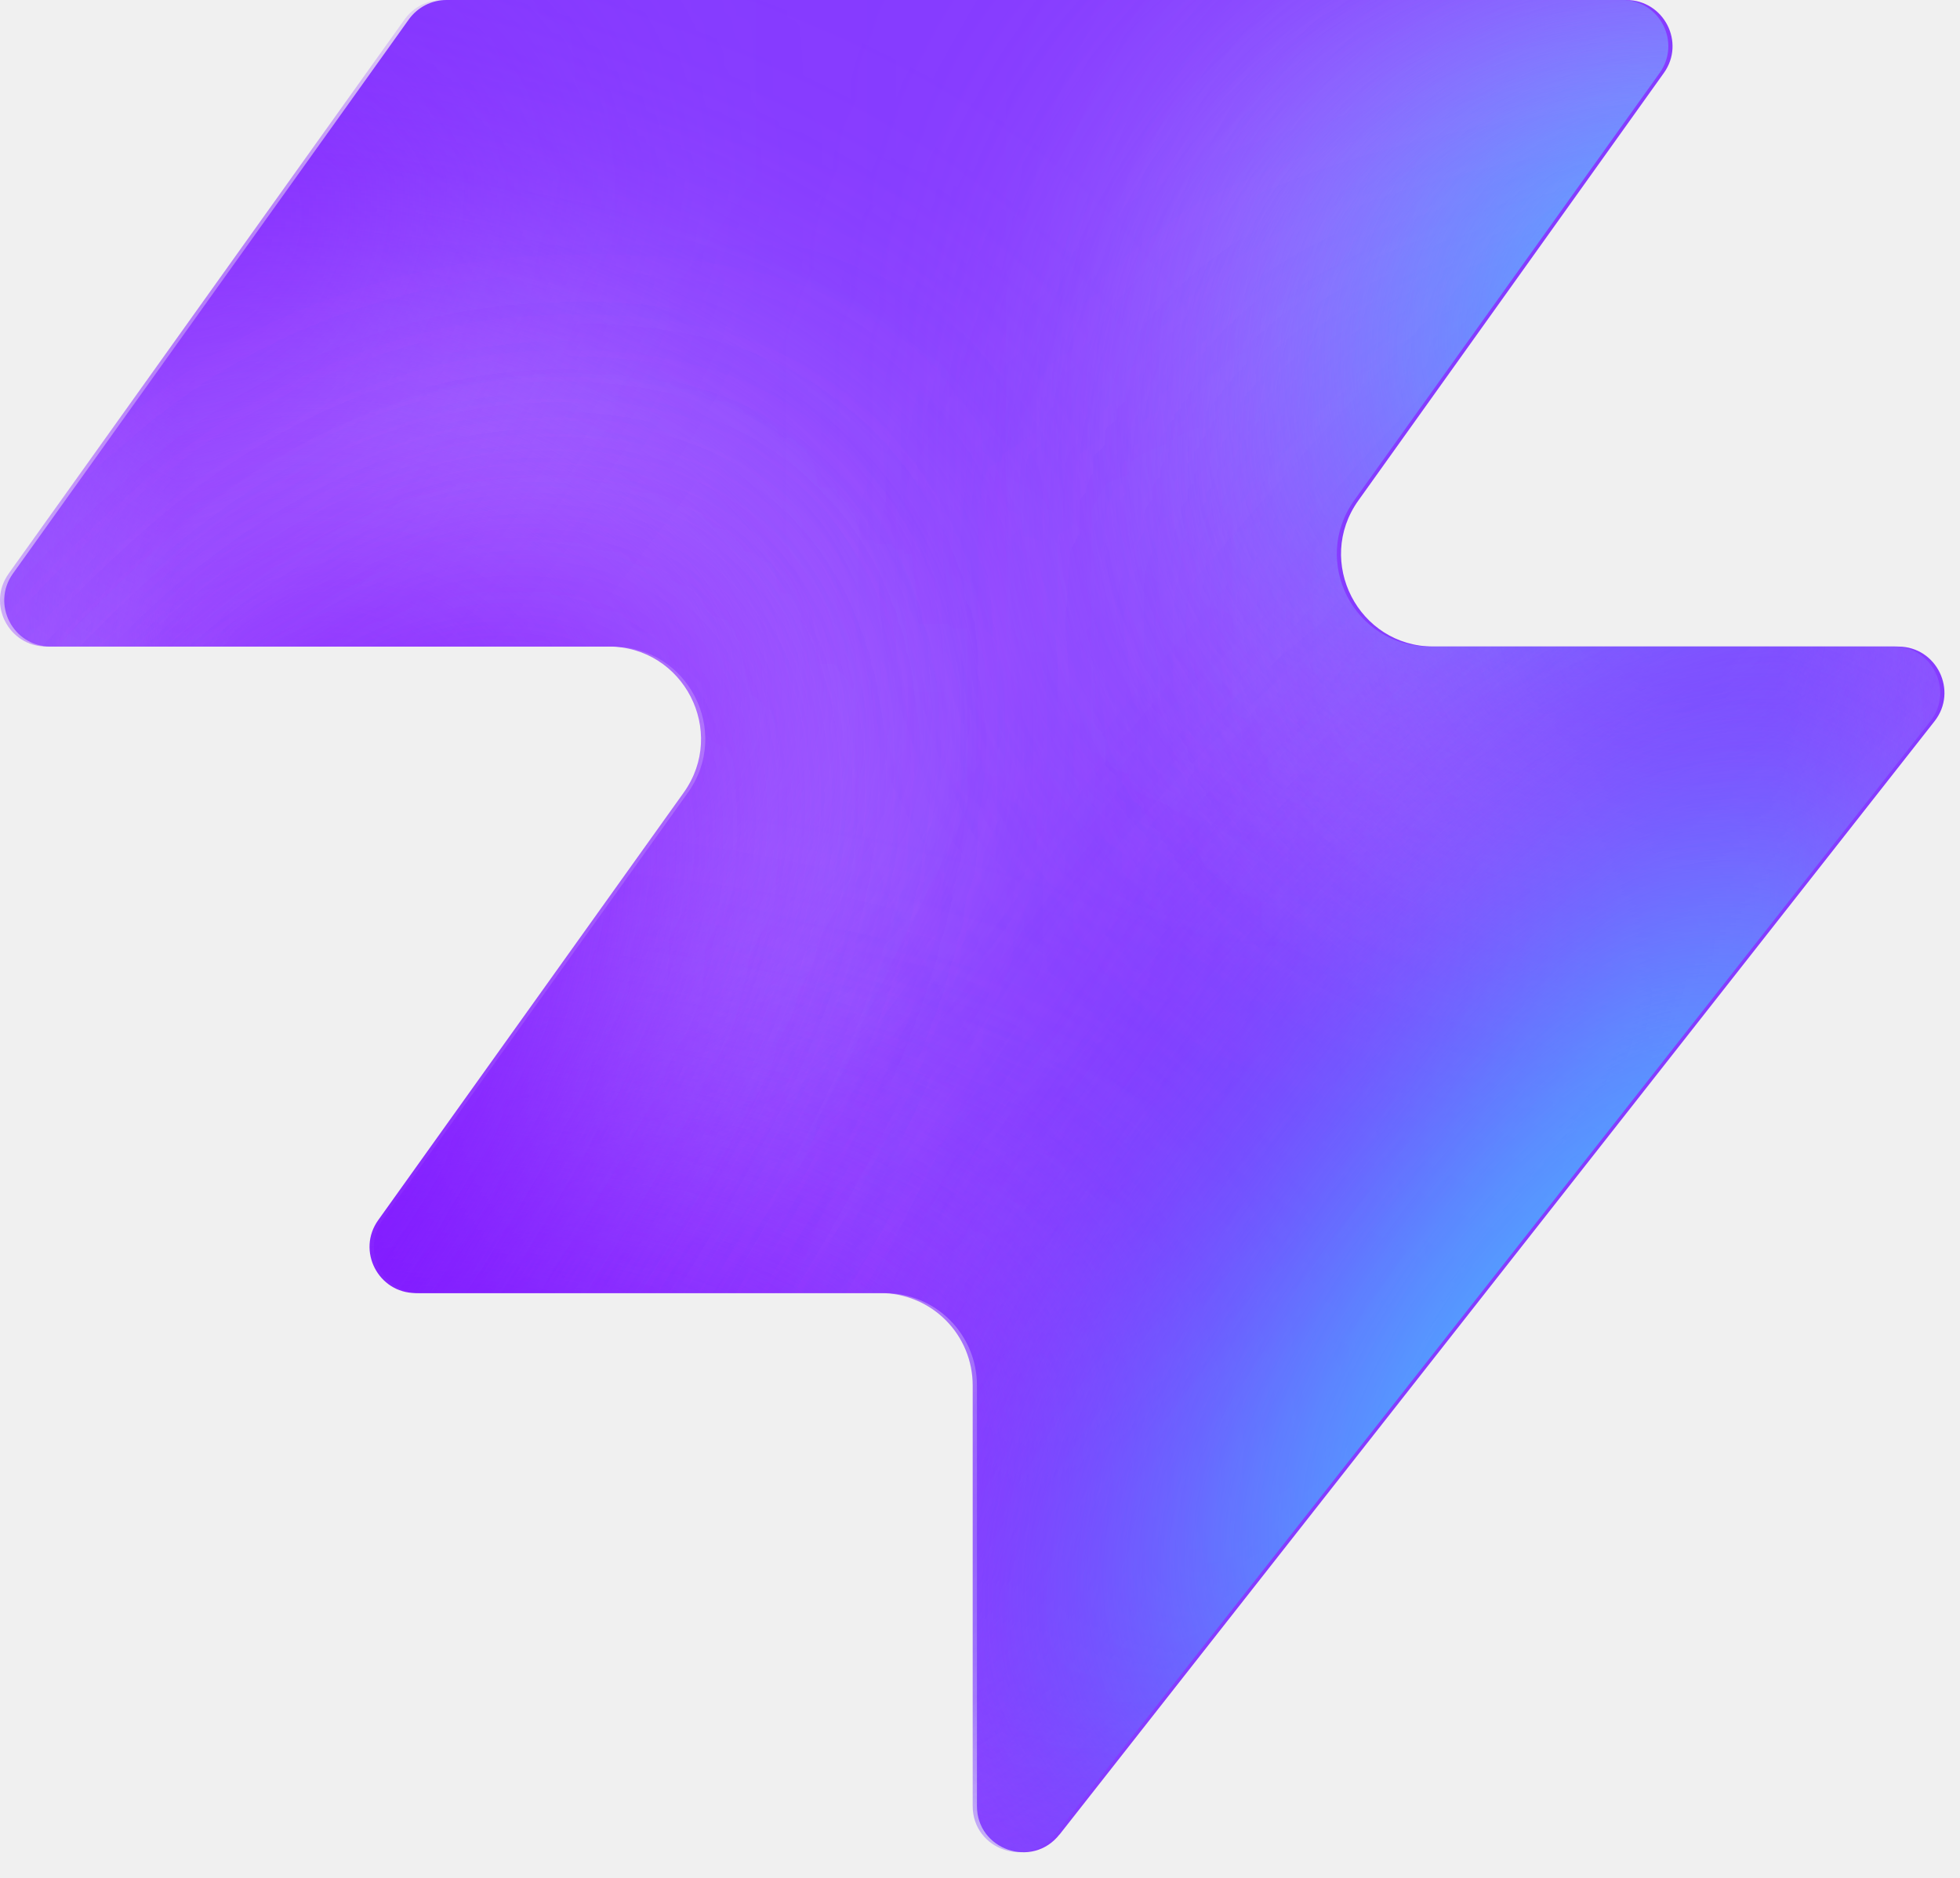
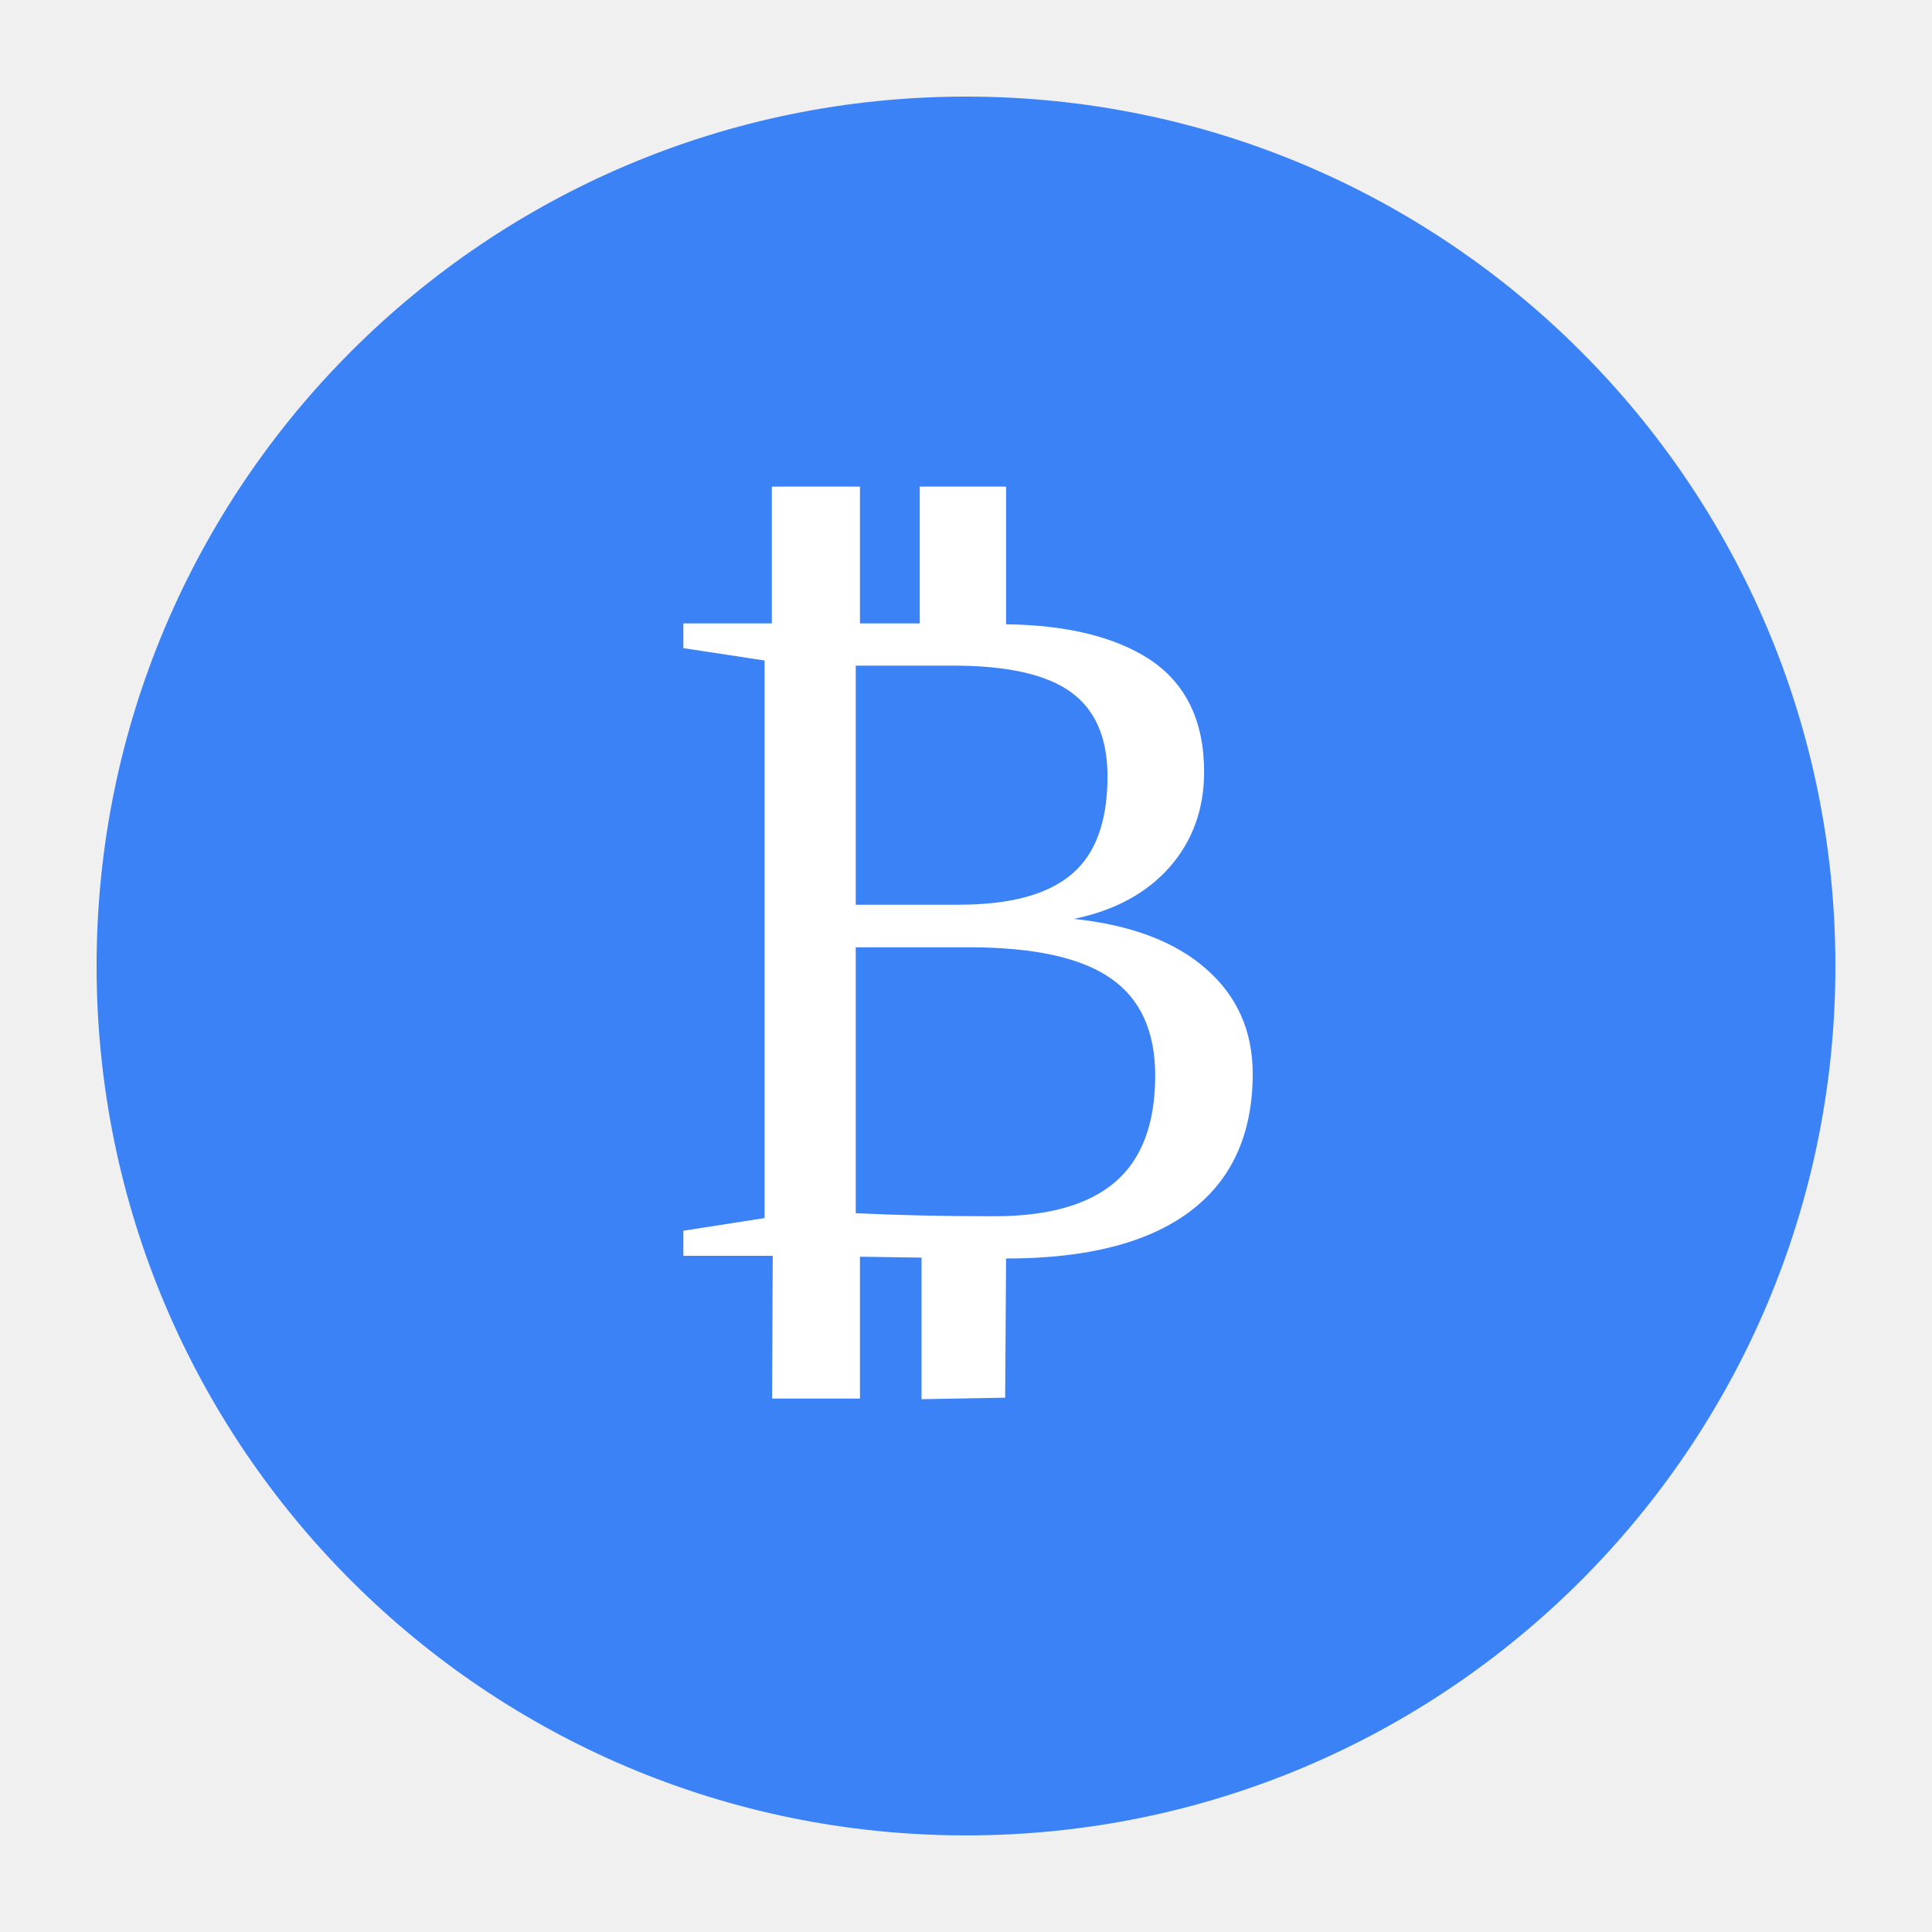
- <svg xmlns="http://www.w3.org/2000/svg" width="48" height="46" fill="none" viewBox="0 0 48 46">
-   <path fill="#863bff" d="M25.946 44.938c-.664.845-2.021.375-2.021-.698V33.937a2.26 2.26 0 0 0-2.262-2.262H10.287c-.92 0-1.456-1.04-.92-1.788l7.48-10.471c1.07-1.497 0-3.578-1.842-3.578H1.237c-.92 0-1.456-1.04-.92-1.788L10.013.474c.214-.297.556-.474.92-.474h28.894c.92 0 1.456 1.04.92 1.788l-7.48 10.471c-1.07 1.498 0 3.579 1.842 3.579h11.377c.943 0 1.473 1.088.89 1.83L25.947 44.94z" style="fill:#863bff;fill:color(display-p3 .525 .23 1);fill-opacity:1" />
-   <mask id="a" width="48" height="46" x="0" y="0" maskUnits="userSpaceOnUse" style="mask-type:alpha">
-     <path fill="#000" d="M25.842 44.938c-.664.844-2.021.375-2.021-.698V33.937a2.26 2.26 0 0 0-2.262-2.262H10.183c-.92 0-1.456-1.04-.92-1.788l7.48-10.471c1.07-1.498 0-3.579-1.842-3.579H1.133c-.92 0-1.456-1.04-.92-1.787L9.91.473c.214-.297.556-.474.92-.474h28.894c.92 0 1.456 1.04.92 1.788l-7.48 10.471c-1.07 1.498 0 3.578 1.842 3.578h11.377c.943 0 1.473 1.088.89 1.832L25.843 44.94z" style="fill:#000;fill-opacity:1" />
-   </mask>
-   <g mask="url(#a)">
-     <g filter="url(#b)">
-       <ellipse cx="5.508" cy="14.704" fill="#ede6ff" rx="5.508" ry="14.704" style="fill:#ede6ff;fill:color(display-p3 .927 .903 1);fill-opacity:1" transform="matrix(.00324 1 1 -.00324 -4.47 31.516)" />
-     </g>
-     <g filter="url(#c)">
-       <ellipse cx="10.399" cy="29.851" fill="#ede6ff" rx="10.399" ry="29.851" style="fill:#ede6ff;fill:color(display-p3 .927 .903 1);fill-opacity:1" transform="matrix(.00324 1 1 -.00324 -39.328 7.883)" />
-     </g>
-     <g filter="url(#d)">
-       <ellipse cx="5.508" cy="30.487" fill="#7e14ff" rx="5.508" ry="30.487" style="fill:#7e14ff;fill:color(display-p3 .492 .077 1);fill-opacity:1" transform="rotate(89.814 -25.913 -14.639)scale(1 -1)" />
-     </g>
-     <g filter="url(#e)">
-       <ellipse cx="5.508" cy="30.599" fill="#7e14ff" rx="5.508" ry="30.599" style="fill:#7e14ff;fill:color(display-p3 .492 .077 1);fill-opacity:1" transform="rotate(89.814 -32.644 -3.334)scale(1 -1)" />
-     </g>
-     <g filter="url(#f)">
-       <ellipse cx="5.508" cy="30.599" fill="#7e14ff" rx="5.508" ry="30.599" style="fill:#7e14ff;fill:color(display-p3 .492 .077 1);fill-opacity:1" transform="matrix(.00324 1 1 -.00324 -34.34 30.47)" />
-     </g>
-     <g filter="url(#g)">
-       <ellipse cx="14.072" cy="22.078" fill="#ede6ff" rx="14.072" ry="22.078" style="fill:#ede6ff;fill:color(display-p3 .927 .903 1);fill-opacity:1" transform="rotate(93.35 24.506 48.493)scale(-1 1)" />
-     </g>
-     <g filter="url(#h)">
-       <ellipse cx="3.47" cy="21.501" fill="#7e14ff" rx="3.47" ry="21.501" style="fill:#7e14ff;fill:color(display-p3 .492 .077 1);fill-opacity:1" transform="rotate(89.009 28.708 47.59)scale(-1 1)" />
-     </g>
-     <g filter="url(#i)">
-       <ellipse cx="3.47" cy="21.501" fill="#7e14ff" rx="3.47" ry="21.501" style="fill:#7e14ff;fill:color(display-p3 .492 .077 1);fill-opacity:1" transform="rotate(89.009 28.708 47.59)scale(-1 1)" />
-     </g>
-     <g filter="url(#j)">
-       <ellipse cx=".387" cy="8.972" fill="#7e14ff" rx="4.407" ry="29.108" style="fill:#7e14ff;fill:color(display-p3 .492 .077 1);fill-opacity:1" transform="rotate(39.51 .387 8.972)" />
-     </g>
-     <g filter="url(#k)">
-       <ellipse cx="47.523" cy="-6.092" fill="#7e14ff" rx="4.407" ry="29.108" style="fill:#7e14ff;fill:color(display-p3 .492 .077 1);fill-opacity:1" transform="rotate(37.892 47.523 -6.092)" />
-     </g>
-     <g filter="url(#l)">
-       <ellipse cx="41.412" cy="6.333" fill="#47bfff" rx="5.971" ry="9.665" style="fill:#47bfff;fill:color(display-p3 .28 .748 1);fill-opacity:1" transform="rotate(37.892 41.412 6.333)" />
-     </g>
-     <g filter="url(#m)">
-       <ellipse cx="-1.879" cy="38.332" fill="#7e14ff" rx="4.407" ry="29.108" style="fill:#7e14ff;fill:color(display-p3 .492 .077 1);fill-opacity:1" transform="rotate(37.892 -1.88 38.332)" />
-     </g>
-     <g filter="url(#n)">
-       <ellipse cx="-1.879" cy="38.332" fill="#7e14ff" rx="4.407" ry="29.108" style="fill:#7e14ff;fill:color(display-p3 .492 .077 1);fill-opacity:1" transform="rotate(37.892 -1.88 38.332)" />
-     </g>
-     <g filter="url(#o)">
-       <ellipse cx="35.651" cy="29.907" fill="#7e14ff" rx="4.407" ry="29.108" style="fill:#7e14ff;fill:color(display-p3 .492 .077 1);fill-opacity:1" transform="rotate(37.892 35.651 29.907)" />
-     </g>
-     <g filter="url(#p)">
-       <ellipse cx="38.418" cy="32.4" fill="#47bfff" rx="5.971" ry="15.297" style="fill:#47bfff;fill:color(display-p3 .28 .748 1);fill-opacity:1" transform="rotate(37.892 38.418 32.4)" />
-     </g>
-   </g>
-   <defs>
-     <filter id="b" width="60.045" height="41.654" x="-19.77" y="16.149" color-interpolation-filters="sRGB" filterUnits="userSpaceOnUse">
-       <feFlood flood-opacity="0" result="BackgroundImageFix" />
-       <feBlend in="SourceGraphic" in2="BackgroundImageFix" result="shape" />
-       <feGaussianBlur result="effect1_foregroundBlur_2002_17158" stdDeviation="7.659" />
-     </filter>
-     <filter id="c" width="90.34" height="51.437" x="-54.613" y="-7.533" color-interpolation-filters="sRGB" filterUnits="userSpaceOnUse">
-       <feFlood flood-opacity="0" result="BackgroundImageFix" />
-       <feBlend in="SourceGraphic" in2="BackgroundImageFix" result="shape" />
-       <feGaussianBlur result="effect1_foregroundBlur_2002_17158" stdDeviation="7.659" />
-     </filter>
-     <filter id="d" width="79.355" height="29.4" x="-49.64" y="2.03" color-interpolation-filters="sRGB" filterUnits="userSpaceOnUse">
-       <feFlood flood-opacity="0" result="BackgroundImageFix" />
-       <feBlend in="SourceGraphic" in2="BackgroundImageFix" result="shape" />
-       <feGaussianBlur result="effect1_foregroundBlur_2002_17158" stdDeviation="4.596" />
-     </filter>
-     <filter id="e" width="79.579" height="29.4" x="-45.045" y="20.029" color-interpolation-filters="sRGB" filterUnits="userSpaceOnUse">
-       <feFlood flood-opacity="0" result="BackgroundImageFix" />
-       <feBlend in="SourceGraphic" in2="BackgroundImageFix" result="shape" />
-       <feGaussianBlur result="effect1_foregroundBlur_2002_17158" stdDeviation="4.596" />
-     </filter>
-     <filter id="f" width="79.579" height="29.4" x="-43.513" y="21.178" color-interpolation-filters="sRGB" filterUnits="userSpaceOnUse">
-       <feFlood flood-opacity="0" result="BackgroundImageFix" />
-       <feBlend in="SourceGraphic" in2="BackgroundImageFix" result="shape" />
-       <feGaussianBlur result="effect1_foregroundBlur_2002_17158" stdDeviation="4.596" />
-     </filter>
-     <filter id="g" width="74.749" height="58.852" x="15.756" y="-17.901" color-interpolation-filters="sRGB" filterUnits="userSpaceOnUse">
-       <feFlood flood-opacity="0" result="BackgroundImageFix" />
-       <feBlend in="SourceGraphic" in2="BackgroundImageFix" result="shape" />
-       <feGaussianBlur result="effect1_foregroundBlur_2002_17158" stdDeviation="7.659" />
-     </filter>
-     <filter id="h" width="61.377" height="25.362" x="23.548" y="2.284" color-interpolation-filters="sRGB" filterUnits="userSpaceOnUse">
-       <feFlood flood-opacity="0" result="BackgroundImageFix" />
-       <feBlend in="SourceGraphic" in2="BackgroundImageFix" result="shape" />
-       <feGaussianBlur result="effect1_foregroundBlur_2002_17158" stdDeviation="4.596" />
-     </filter>
-     <filter id="i" width="61.377" height="25.362" x="23.548" y="2.284" color-interpolation-filters="sRGB" filterUnits="userSpaceOnUse">
-       <feFlood flood-opacity="0" result="BackgroundImageFix" />
-       <feBlend in="SourceGraphic" in2="BackgroundImageFix" result="shape" />
-       <feGaussianBlur result="effect1_foregroundBlur_2002_17158" stdDeviation="4.596" />
-     </filter>
-     <filter id="j" width="56.045" height="63.649" x="-27.636" y="-22.853" color-interpolation-filters="sRGB" filterUnits="userSpaceOnUse">
-       <feFlood flood-opacity="0" result="BackgroundImageFix" />
-       <feBlend in="SourceGraphic" in2="BackgroundImageFix" result="shape" />
-       <feGaussianBlur result="effect1_foregroundBlur_2002_17158" stdDeviation="4.596" />
-     </filter>
-     <filter id="k" width="54.814" height="64.646" x="20.116" y="-38.415" color-interpolation-filters="sRGB" filterUnits="userSpaceOnUse">
-       <feFlood flood-opacity="0" result="BackgroundImageFix" />
-       <feBlend in="SourceGraphic" in2="BackgroundImageFix" result="shape" />
-       <feGaussianBlur result="effect1_foregroundBlur_2002_17158" stdDeviation="4.596" />
-     </filter>
-     <filter id="l" width="33.541" height="35.313" x="24.641" y="-11.323" color-interpolation-filters="sRGB" filterUnits="userSpaceOnUse">
-       <feFlood flood-opacity="0" result="BackgroundImageFix" />
-       <feBlend in="SourceGraphic" in2="BackgroundImageFix" result="shape" />
-       <feGaussianBlur result="effect1_foregroundBlur_2002_17158" stdDeviation="4.596" />
-     </filter>
-     <filter id="m" width="54.814" height="64.646" x="-29.286" y="6.009" color-interpolation-filters="sRGB" filterUnits="userSpaceOnUse">
-       <feFlood flood-opacity="0" result="BackgroundImageFix" />
-       <feBlend in="SourceGraphic" in2="BackgroundImageFix" result="shape" />
-       <feGaussianBlur result="effect1_foregroundBlur_2002_17158" stdDeviation="4.596" />
-     </filter>
-     <filter id="n" width="54.814" height="64.646" x="-29.286" y="6.009" color-interpolation-filters="sRGB" filterUnits="userSpaceOnUse">
-       <feFlood flood-opacity="0" result="BackgroundImageFix" />
-       <feBlend in="SourceGraphic" in2="BackgroundImageFix" result="shape" />
-       <feGaussianBlur result="effect1_foregroundBlur_2002_17158" stdDeviation="4.596" />
-     </filter>
-     <filter id="o" width="54.814" height="64.646" x="8.244" y="-2.416" color-interpolation-filters="sRGB" filterUnits="userSpaceOnUse">
-       <feFlood flood-opacity="0" result="BackgroundImageFix" />
-       <feBlend in="SourceGraphic" in2="BackgroundImageFix" result="shape" />
-       <feGaussianBlur result="effect1_foregroundBlur_2002_17158" stdDeviation="4.596" />
-     </filter>
-     <filter id="p" width="39.409" height="43.623" x="18.713" y="10.588" color-interpolation-filters="sRGB" filterUnits="userSpaceOnUse">
-       <feFlood flood-opacity="0" result="BackgroundImageFix" />
-       <feBlend in="SourceGraphic" in2="BackgroundImageFix" result="shape" />
-       <feGaussianBlur result="effect1_foregroundBlur_2002_17158" stdDeviation="4.596" />
-     </filter>
-   </defs>
+ <svg xmlns="http://www.w3.org/2000/svg" viewBox="0 0 100 100">
+   <circle cx="50" cy="50" r="45" fill="#3b82f6" />
+   <text x="50" y="65" font-size="50" text-anchor="middle" fill="white">₿</text>
</svg>
